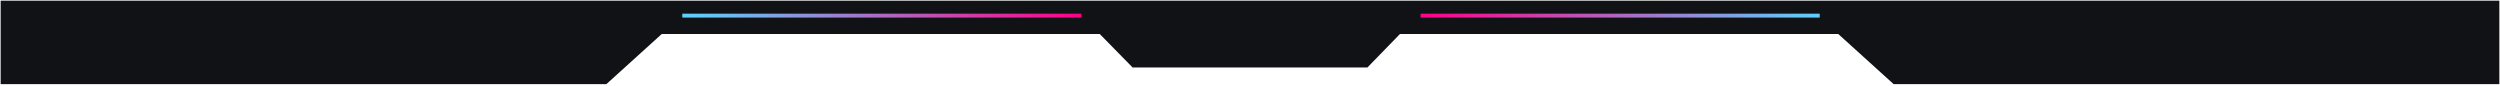
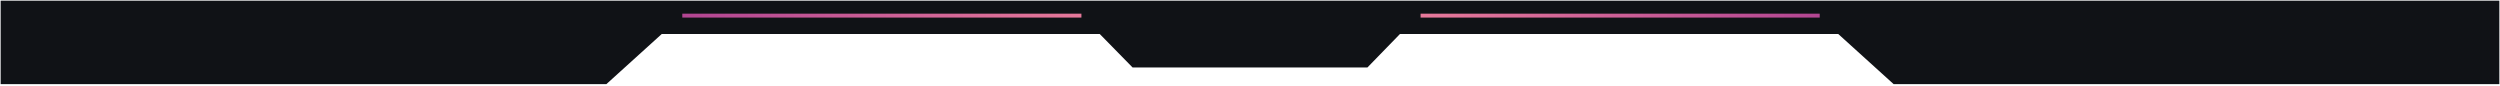
<svg xmlns="http://www.w3.org/2000/svg" width="1920" height="66" viewBox="0 0 1920 66" fill="none">
  <path d="M1411.93 26.249L1411.78 26.12H1411.59H1075.38H1075.17L1075.02 26.271L1050.2 51.79H869.8L844.767 26.27L844.62 26.12H844.41H508.41H508.217L508.074 26.249L465.677 64.62H0.5V0.5H1919.5V64.62H1454.32L1411.93 26.249Z" fill="#101216" />
  <path class="anima" d="M524 12H830.53" stroke="url(#paint0_linear)" stroke-width="3" stroke-miterlimit="10" />
  <path class="anima" d="M1091 12H1397.54" stroke="url(#paint1_linear)" stroke-width="3" stroke-miterlimit="10" />
  <defs>
    <style>
    @keyframes heelo {
        0% {
           opacity: 0%;
        }

        50% {
            opacity: 100%;
        }

        100% {
            opacity: 0%;
        }
    }
    .anima{
        animation: heelo 2s linear infinite;
    }
</style>
    <linearGradient id="paint0_linear" x1="524" y1="12" x2="831" y2="12" gradientUnits="userSpaceOnUse">
-       <stop stop-color="#5AD3FF" />
-       <stop offset="1" stop-color="#FF0186" />
+       <stop stop-color="#B24592" />
+       <stop offset="1" stop-color="#E6799A" />
    </linearGradient>
    <linearGradient id="paint1_linear" x1="1091" y1="12" x2="1403" y2="12" gradientUnits="userSpaceOnUse">
-       <stop stop-color="#FF0186" />
-       <stop offset="1" stop-color="#5AD3FF" />
+       <stop stop-color="#E6799A" />
+       <stop offset="1" stop-color="#B24592" />
    </linearGradient>
  </defs>
</svg>
